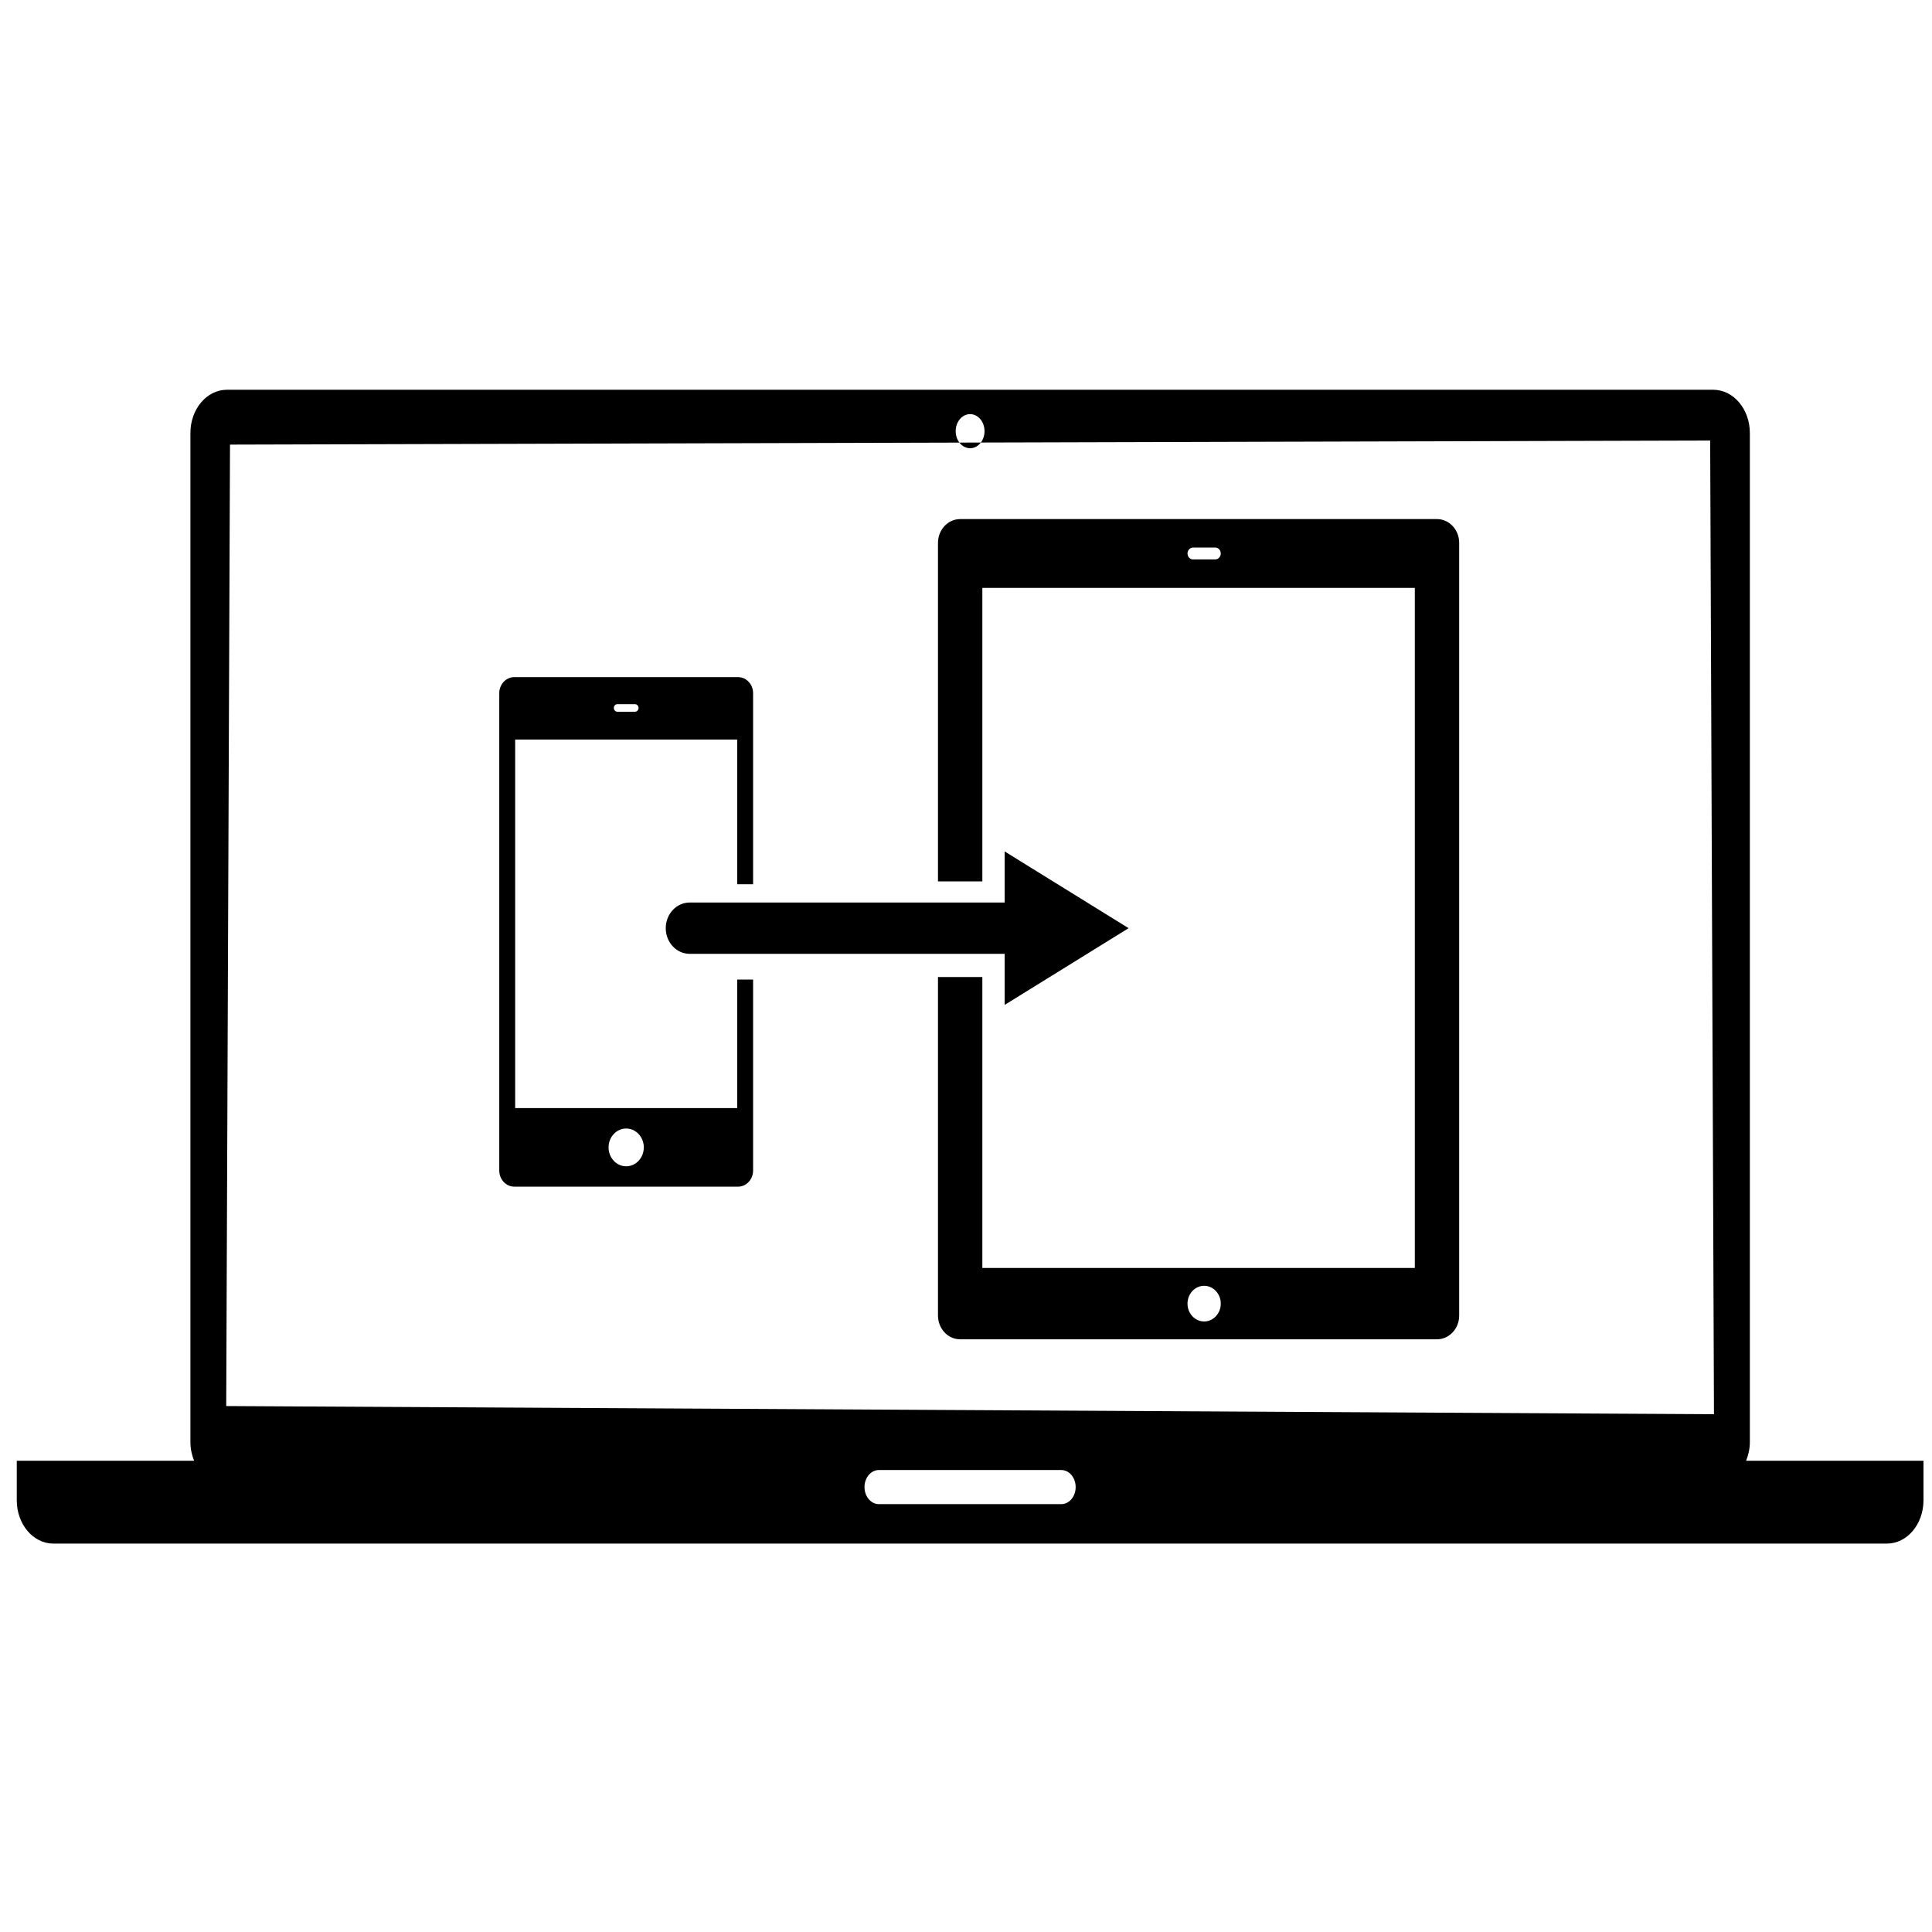
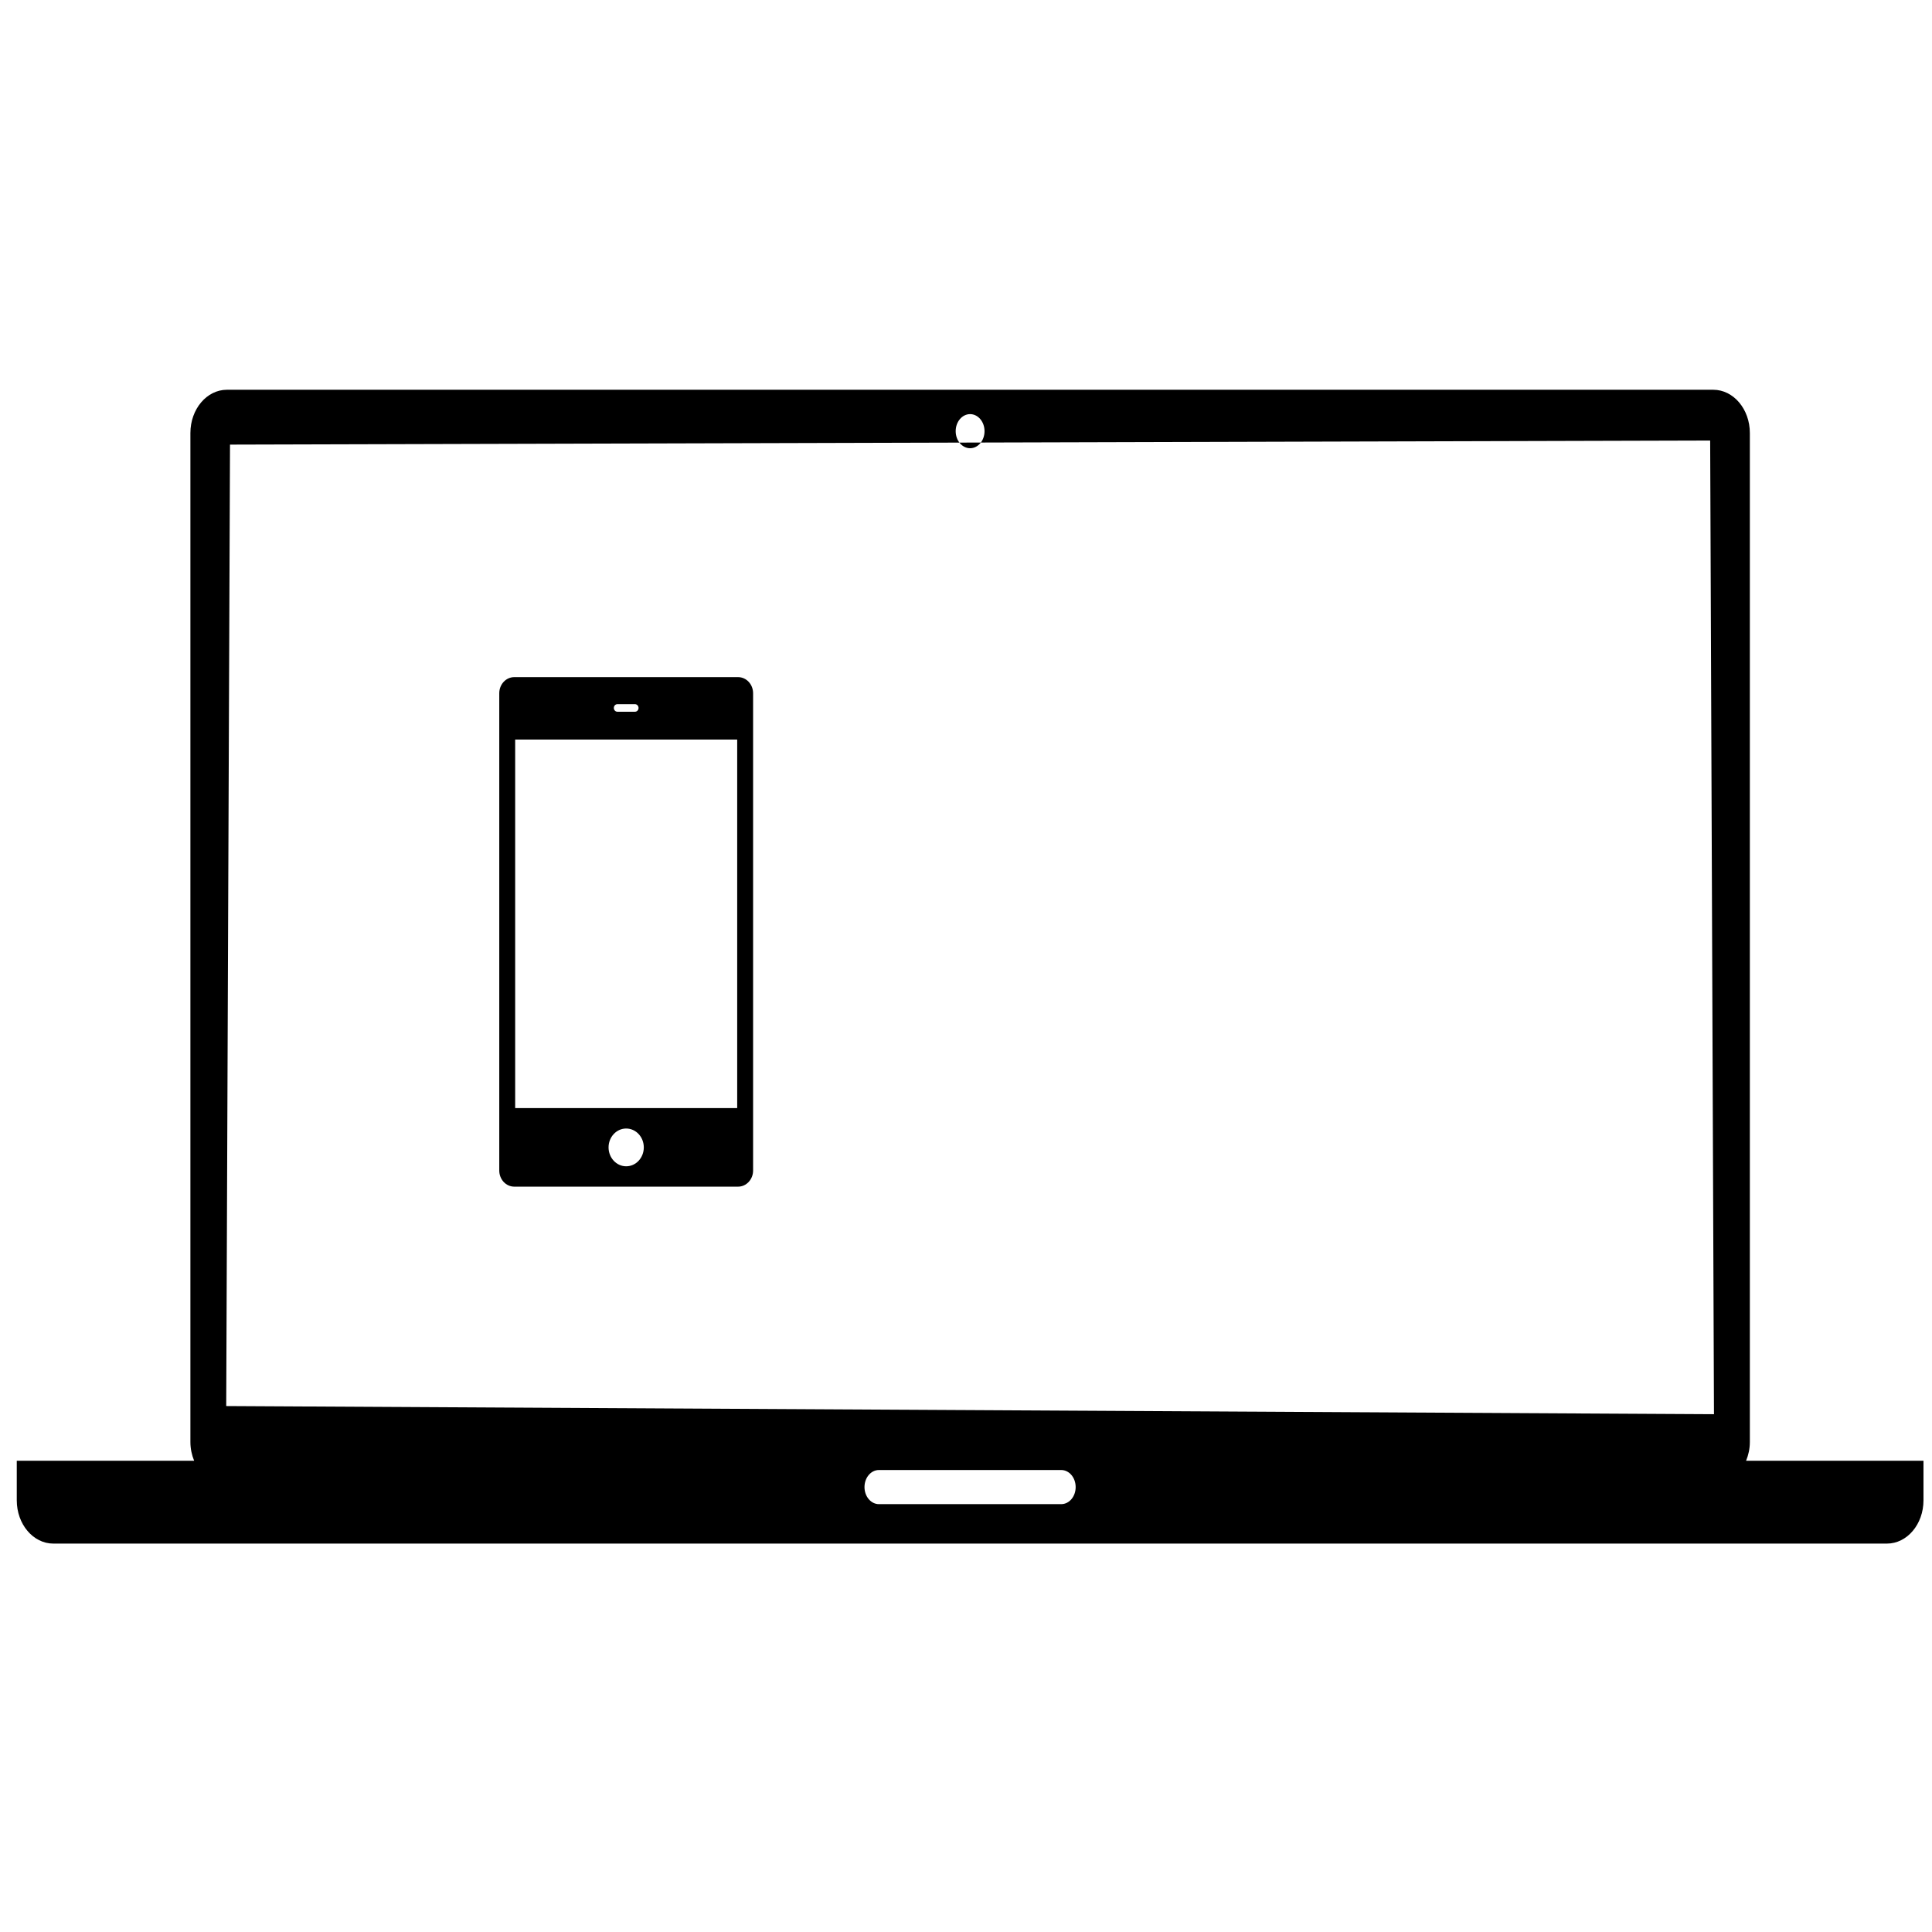
<svg xmlns="http://www.w3.org/2000/svg" id="svg2" enable-background="new 0 0 90 90" xml:space="preserve" height="100%" width="100%" version="1.1" y="0px" x="0px" viewBox="0 0 100 100">
-   <path id="path4" d="m58.417 48.042-6.417-3.972v2.644h-16.302c-0.684 0-1.239 0.594-1.239 1.328 0 0.733 0.554 1.328 1.239 1.328h16.302v2.644l6.417-3.972z" />
-   <path id="path6" d="m74.379 26.868h-24.681c-0.633 0-1.148 0.551-1.148 1.231v17.522h2.296v-15.191h22.385v35.2h-22.385v-15.06h-2.296v17.522c0 0.679 0.514 1.23 1.148 1.23h24.681c0.633 0 1.148-0.552 1.148-1.23v-39.993c0-0.679-0.515-1.231-1.148-1.231zm-11.479 2.088h-1.147c-0.16 0-0.287-0.138-0.287-0.307 0-0.17 0.128-0.308 0.287-0.308h1.147c0.159 0 0.287 0.138 0.287 0.308-0.001 0.169-0.129 0.307-0.287 0.307zm-0.574 39.443c-0.474 0-0.861-0.414-0.861-0.923 0-0.51 0.386-0.923 0.861-0.923 0.475 0 0.861 0.414 0.861 0.923-0.001 0.509-0.387 0.923-0.861 0.923z" />
-   <path id="path8" d="m38.157 50.701v6.655h-11.492v-19.075h11.492v7.487h0.823v-9.887c0-0.459-0.348-0.833-0.777-0.833h-11.584c-0.429 0-0.777 0.374-0.777 0.833v24.707c0 0.459 0.348 0.833 0.777 0.833h11.584c0.428 0 0.777-0.374 0.777-0.833v-9.887h-0.823zm-6.202-14.253h0.913c0.101 0 0.183 0.088 0.183 0.196 0 0.107-0.082 0.195-0.183 0.195h-0.913c-0.101 0-0.183-0.088-0.183-0.195-0.001-0.109 0.081-0.196 0.183-0.196zm0.456 23.919c-0.504 0-0.912-0.438-0.912-0.978 0-0.539 0.408-0.977 0.912-0.977 0.504 0 0.912 0.438 0.912 0.977 0 0.54-0.408 0.978-0.912 0.978z" />
+   <defs id="defs14" />
+   <path id="path8" d="m 38.157,50.701 0,6.655 -11.492,0 0,-19.075 11.492,0 0,7.487 0.823,4.979 0,-14.866 c 0,-0.459 -0.348,-0.833 -0.777,-0.833 l -11.584,0 c -0.429,0 -0.777,0.374 -0.777,0.833 l 0,24.707 c 0,0.459 0.348,0.833 0.777,0.833 l 11.584,0 c 0.428,0 0.777,-0.374 0.777,-0.833 l 0,-9.887 -0.823,-4.979 z m -6.202,-14.253 0.913,0 c 0.101,0 0.183,0.088 0.183,0.196 0,0.107 -0.082,0.195 -0.183,0.195 l -0.913,0 c -0.101,0 -0.183,-0.088 -0.183,-0.195 -5.11e-4,-0.109 0.081,-0.196 0.183,-0.196 z m 0.456,23.919 c -0.504,0 -0.912,-0.438 -0.912,-0.978 0,-0.539 0.408,-0.977 0.912,-0.977 0.504,0 0.912,0.438 0.912,0.977 0,0.54 -0.408,0.978 -0.912,0.978 z" />
  <circle id="circle4260" d="m 50.322,28.438 c 0,0.376 -0.304,0.68 -0.68,0.68 -0.376,0 -0.68,-0.304 -0.68,-0.68 0,-0.376 0.304,-0.68 0.68,-0.68 0.376,0 0.68,0.304 0.68,0.68 z" transform="matrix(1.0965 0 0 1.2974 -2.767 -14.577)" cy="28.438" cx="49.642" r="0.68" fill="none" />
  <path id="path4262" d="m90.377 75.608c0.121-0.296 0.195-0.621 0.195-0.97v-52.225c0-1.236-0.847-2.239-1.894-2.239h-76.933c-1.045 0-1.89 1.003-1.89 2.239v52.224c0 0.35 0.073 0.676 0.193 0.97h-9.18v2.05c0 1.236 0.848 2.239 1.893 2.239h94.905c1.044 0 1.893-1 1.893-2.239v-2.05h-9.181zm-40.164-54.173c0.411 0 0.746 0.396 0.746 0.882 0 0.488-0.334 0.883-0.746 0.883-0.412 0-0.747-0.396-0.747-0.883 0-0.487 0.334-0.882 0.747-0.882zm-38.308 1.578 76.613-0.211 0.197 50.397-77.006-0.422zm43.024 54.841h-9.437c-0.411 0-0.746-0.396-0.746-0.882 0-0.489 0.334-0.884 0.746-0.884h9.437c0.413 0 0.747 0.394 0.747 0.884 0 0.488-0.333 0.882-0.747 0.882z" />
  <g id="g4355" transform="translate(1206.6 5.8495)">
    <g id="g4339">
      <circle id="circle4341" d="m 50.322,28.438 c 0,0.376 -0.304,0.68 -0.68,0.68 -0.376,0 -0.68,-0.304 -0.68,-0.68 0,-0.376 0.304,-0.68 0.68,-0.68 0.376,0 0.68,0.304 0.68,0.68 z" cy="28.438" cx="49.642" r="0.68" fill="none" />
    </g>
  </g>
</svg>
